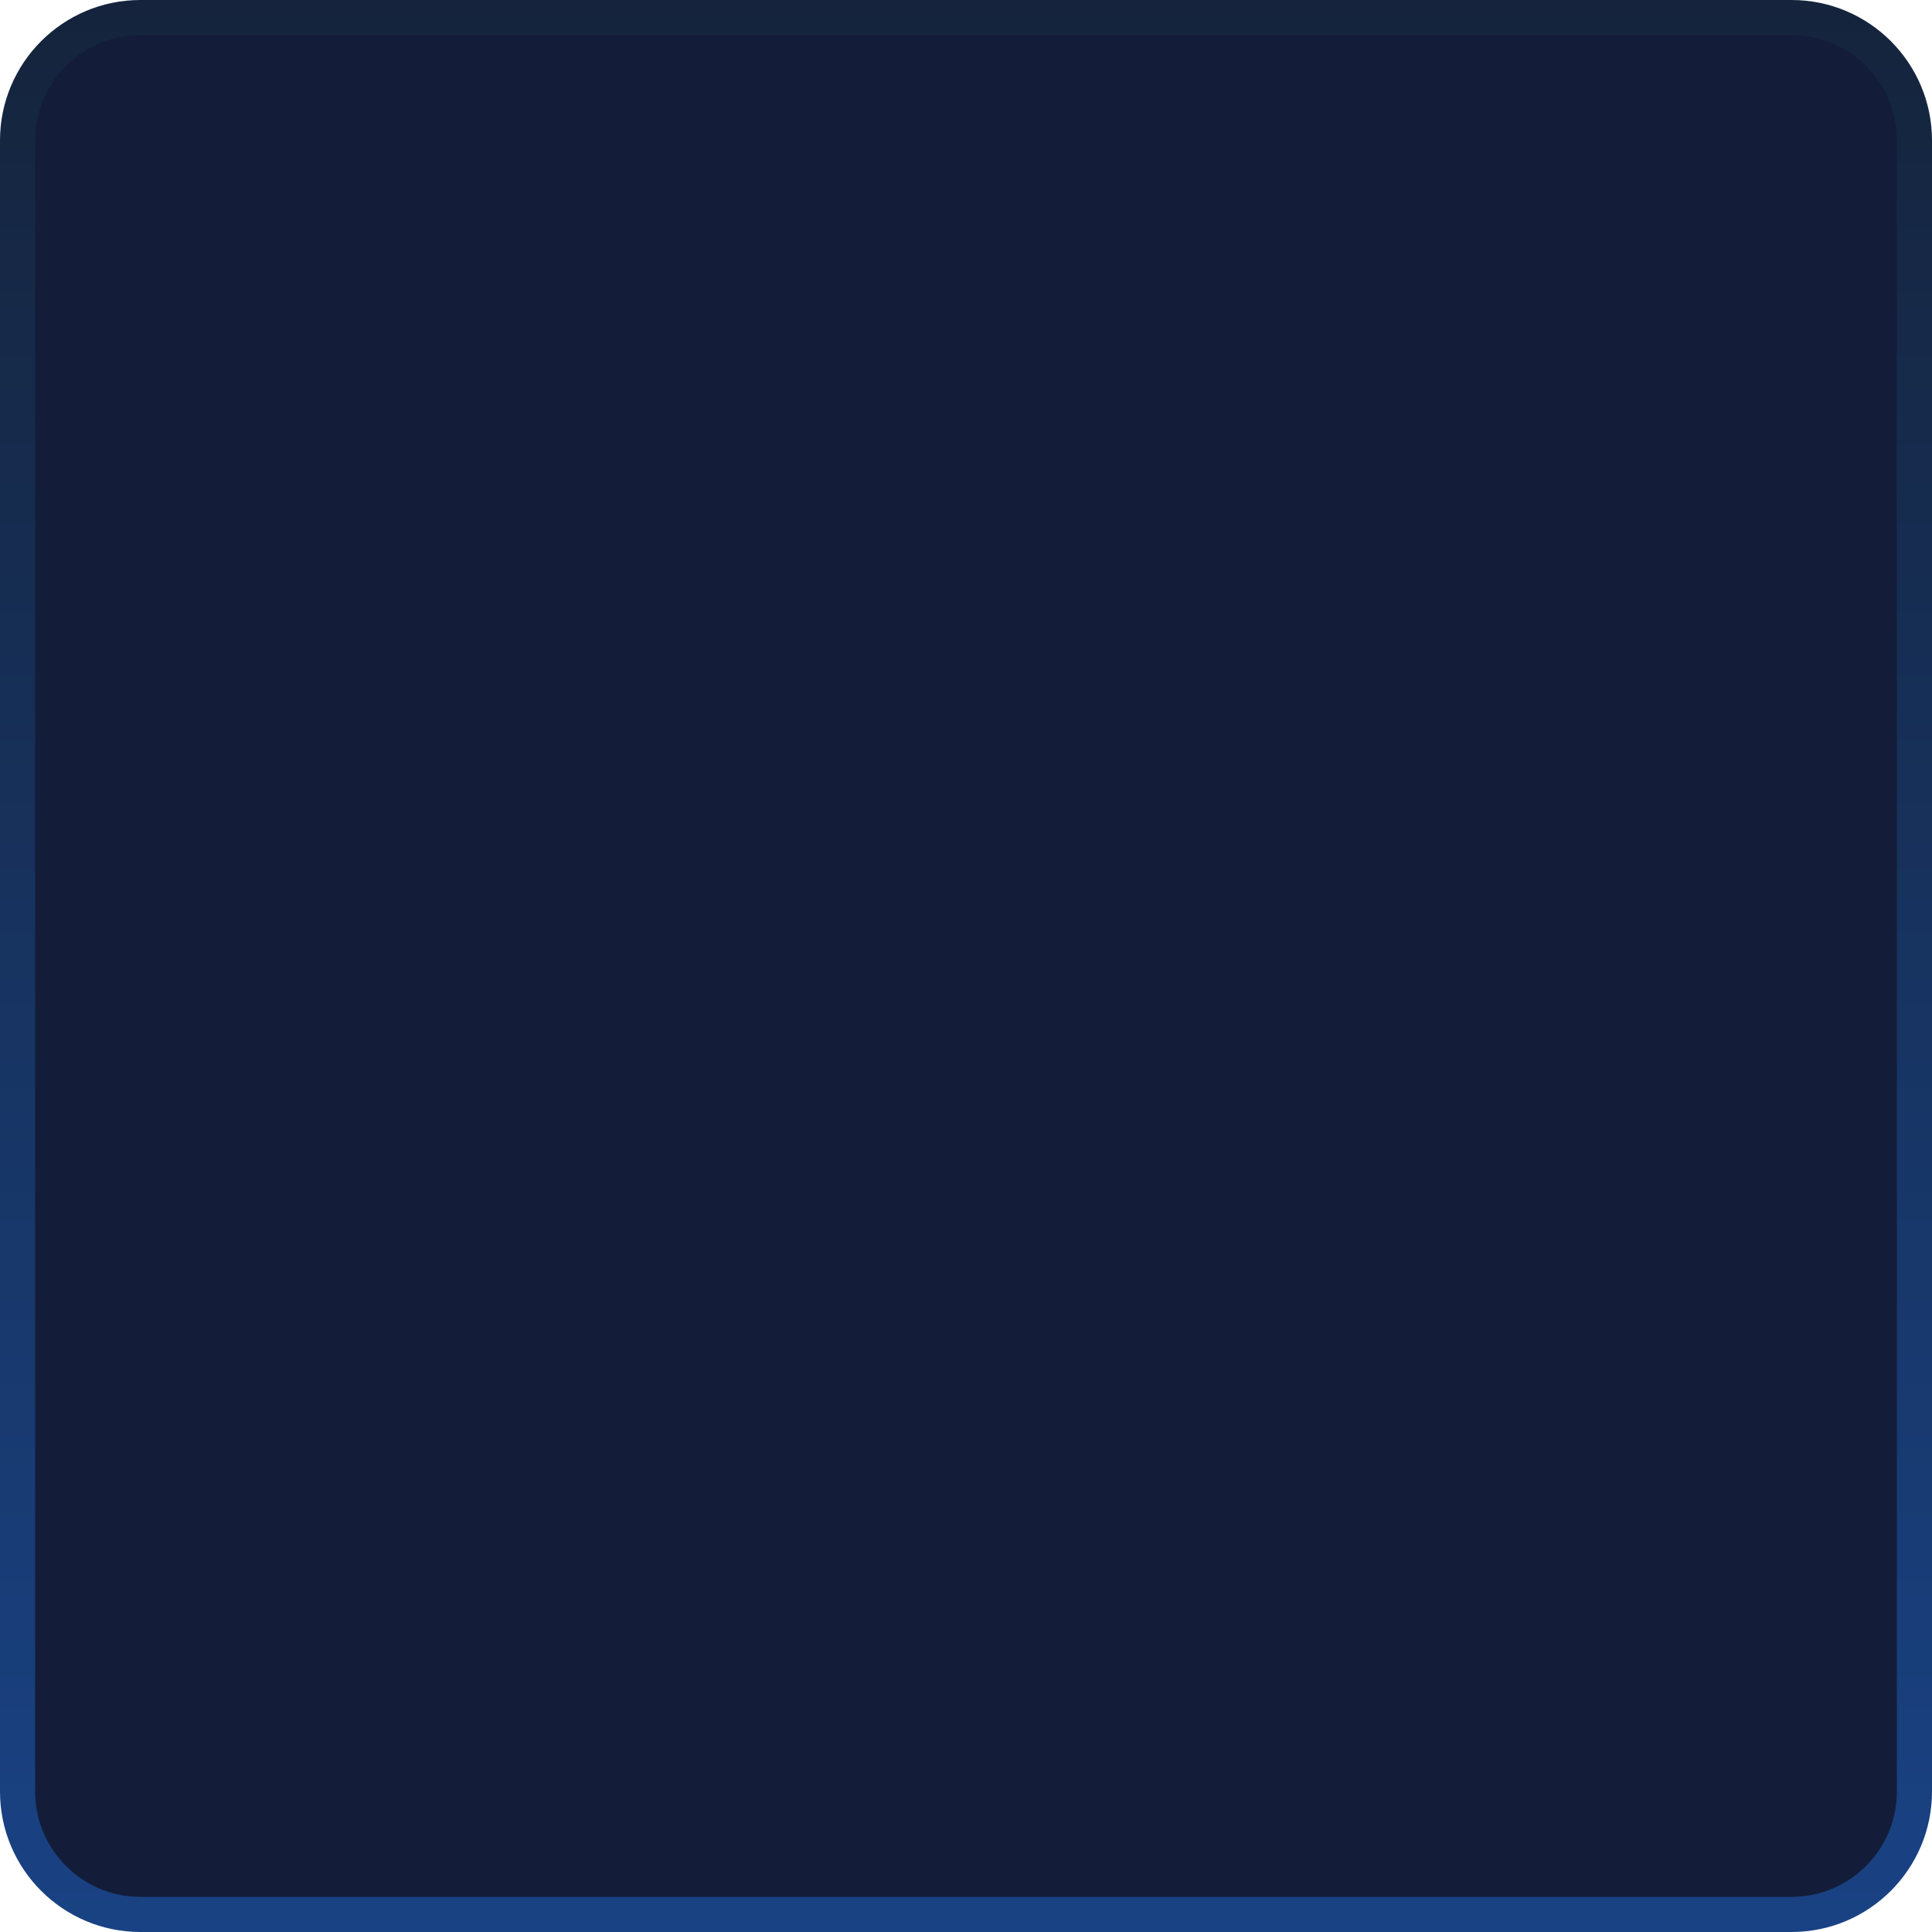
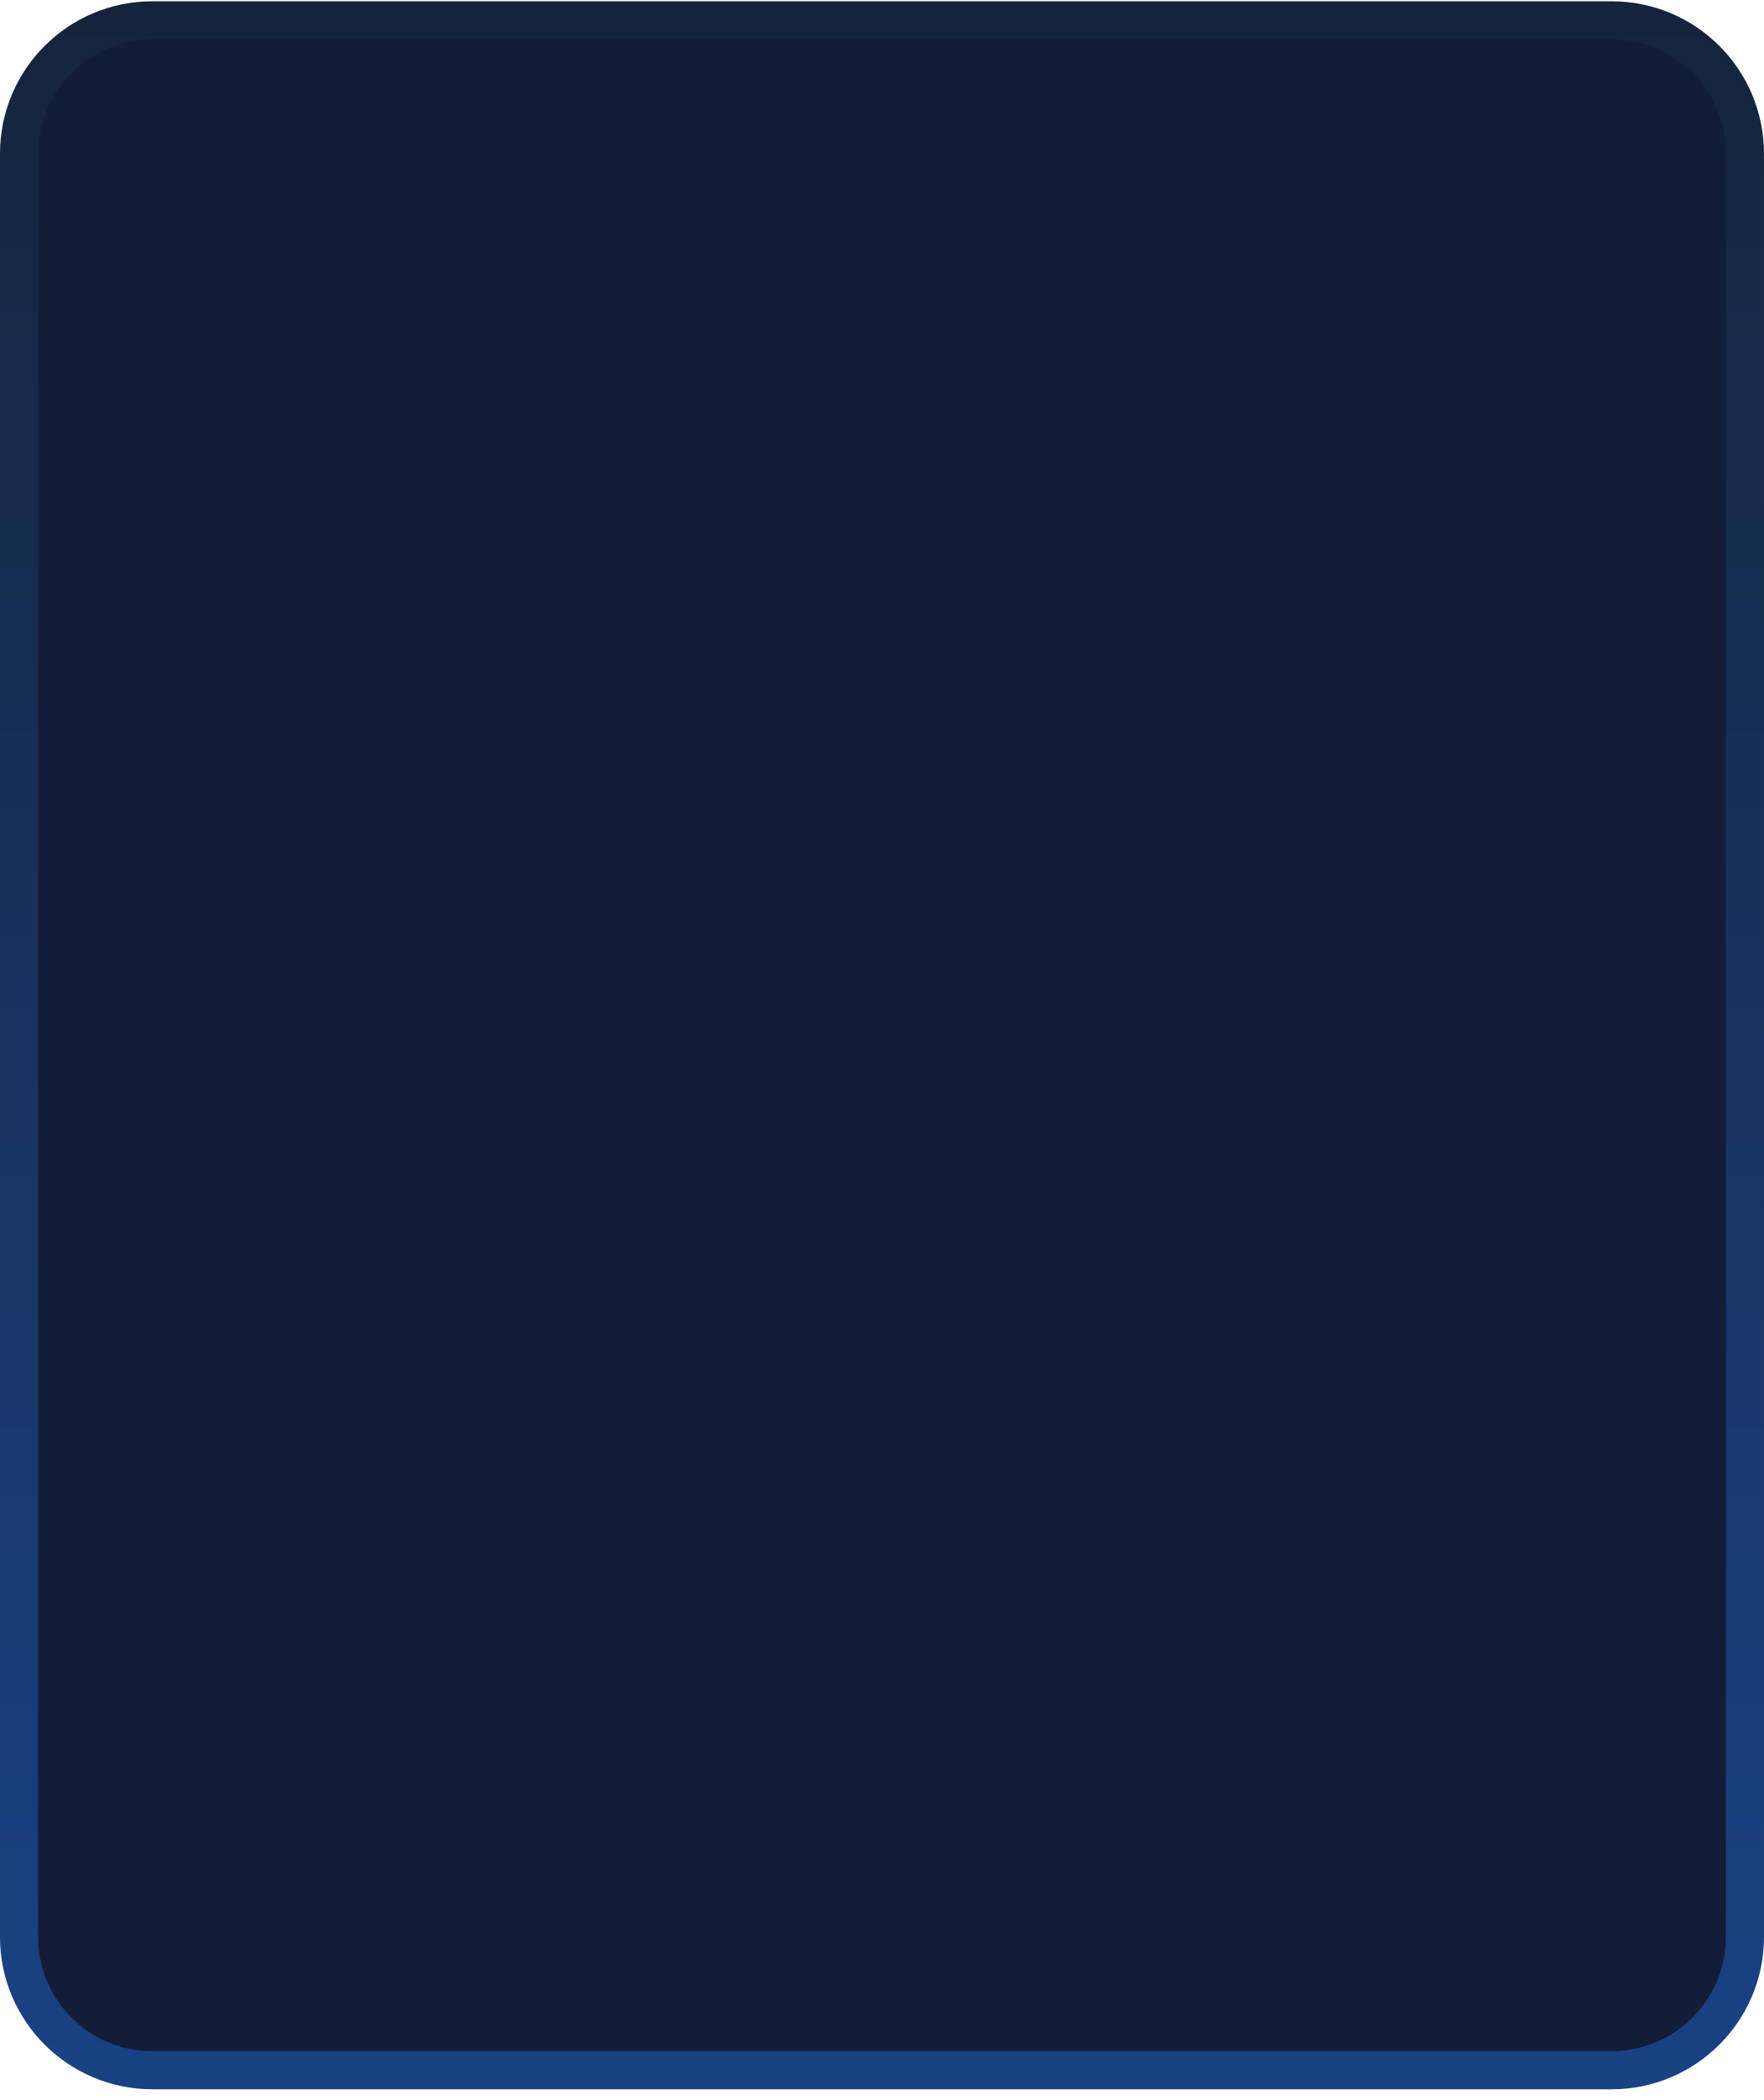
- <svg xmlns="http://www.w3.org/2000/svg" width="110" height="110" viewBox="0 0 110 110" fill="none">
-   <rect x="1" y="1" width="108" height="108" rx="7" fill="#131D39" stroke="url(#paint0_linear_141_798)" stroke-width="2" />
+ <svg xmlns="http://www.w3.org/2000/svg" width="147" height="175" viewBox="0 0 147 175" fill="none">
+   <rect x="1.587" y="1.694" width="143.825" height="170.825" rx="11.111" fill="#131D39" stroke="url(#paint0_linear_4735_12266)" stroke-width="3.175" />
  <defs>
-     <linearGradient id="paint0_linear_141_798" x1="55" y1="0" x2="55" y2="110" gradientUnits="userSpaceOnUse">
+     <linearGradient id="paint0_linear_4735_12266" x1="73.5" y1="0.106" x2="73.5" y2="174.106" gradientUnits="userSpaceOnUse">
      <stop stop-color="#15243C" />
      <stop offset="1" stop-color="#194284" />
    </linearGradient>
  </defs>
</svg>
